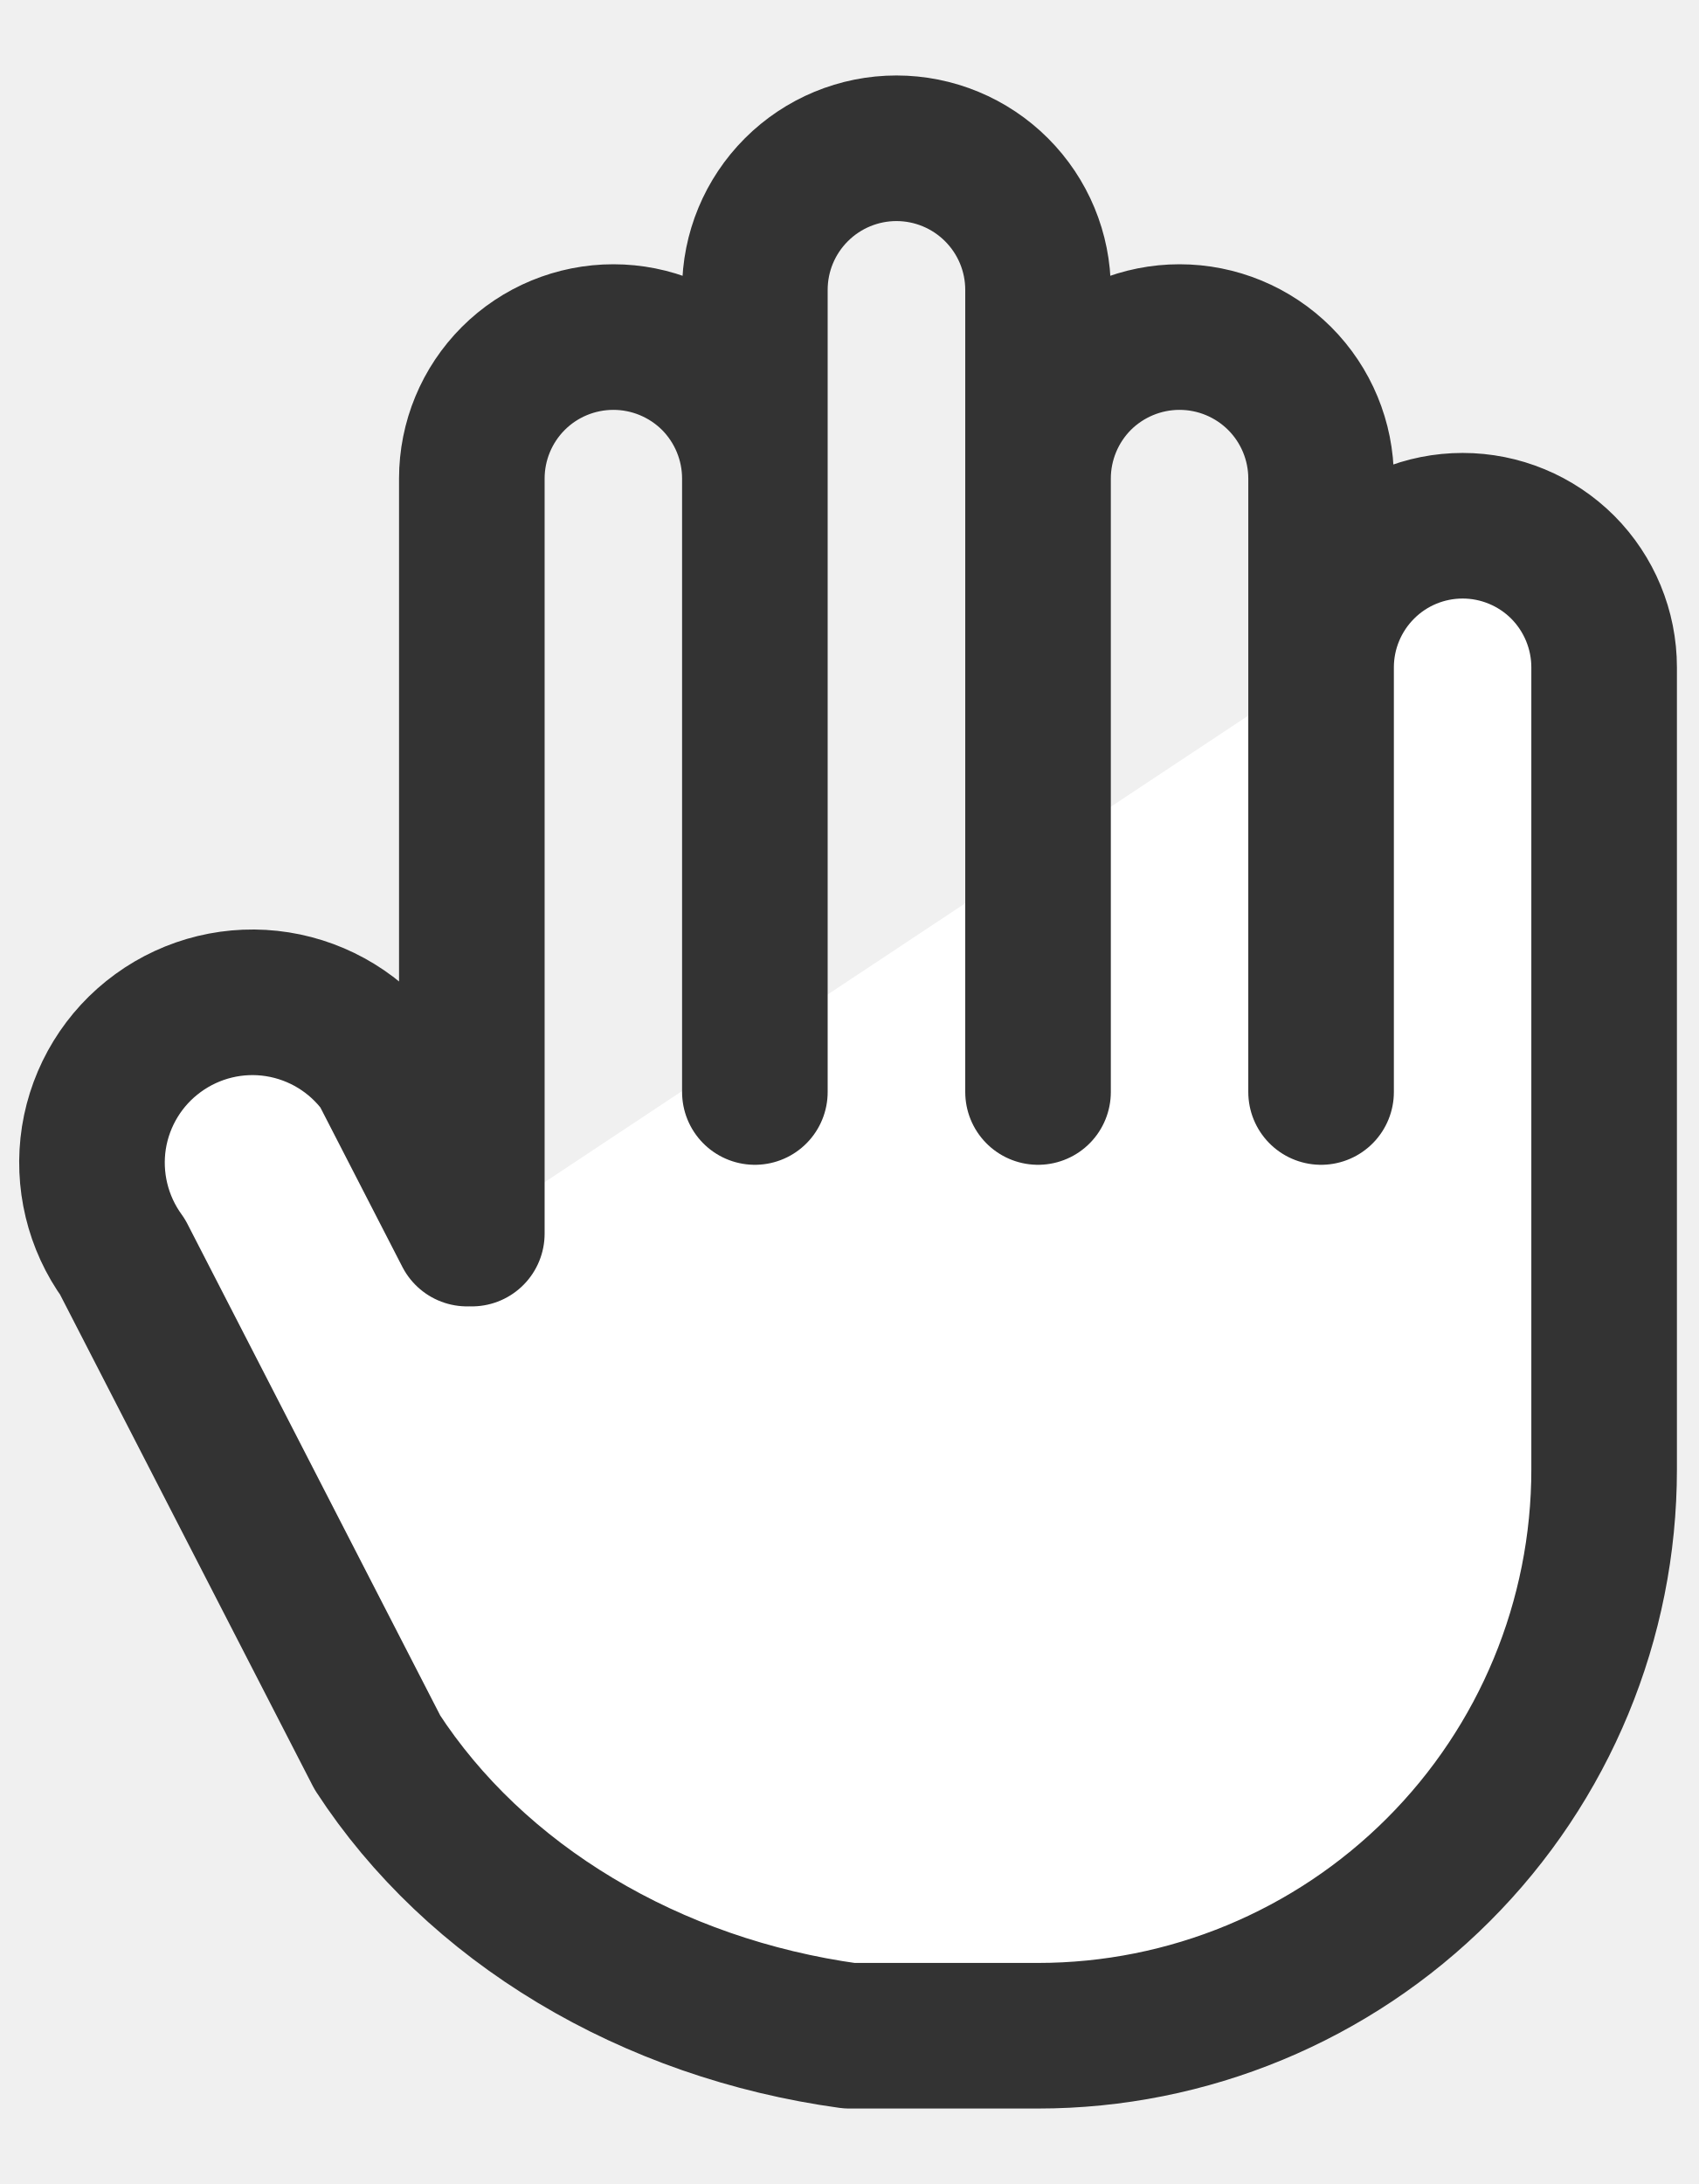
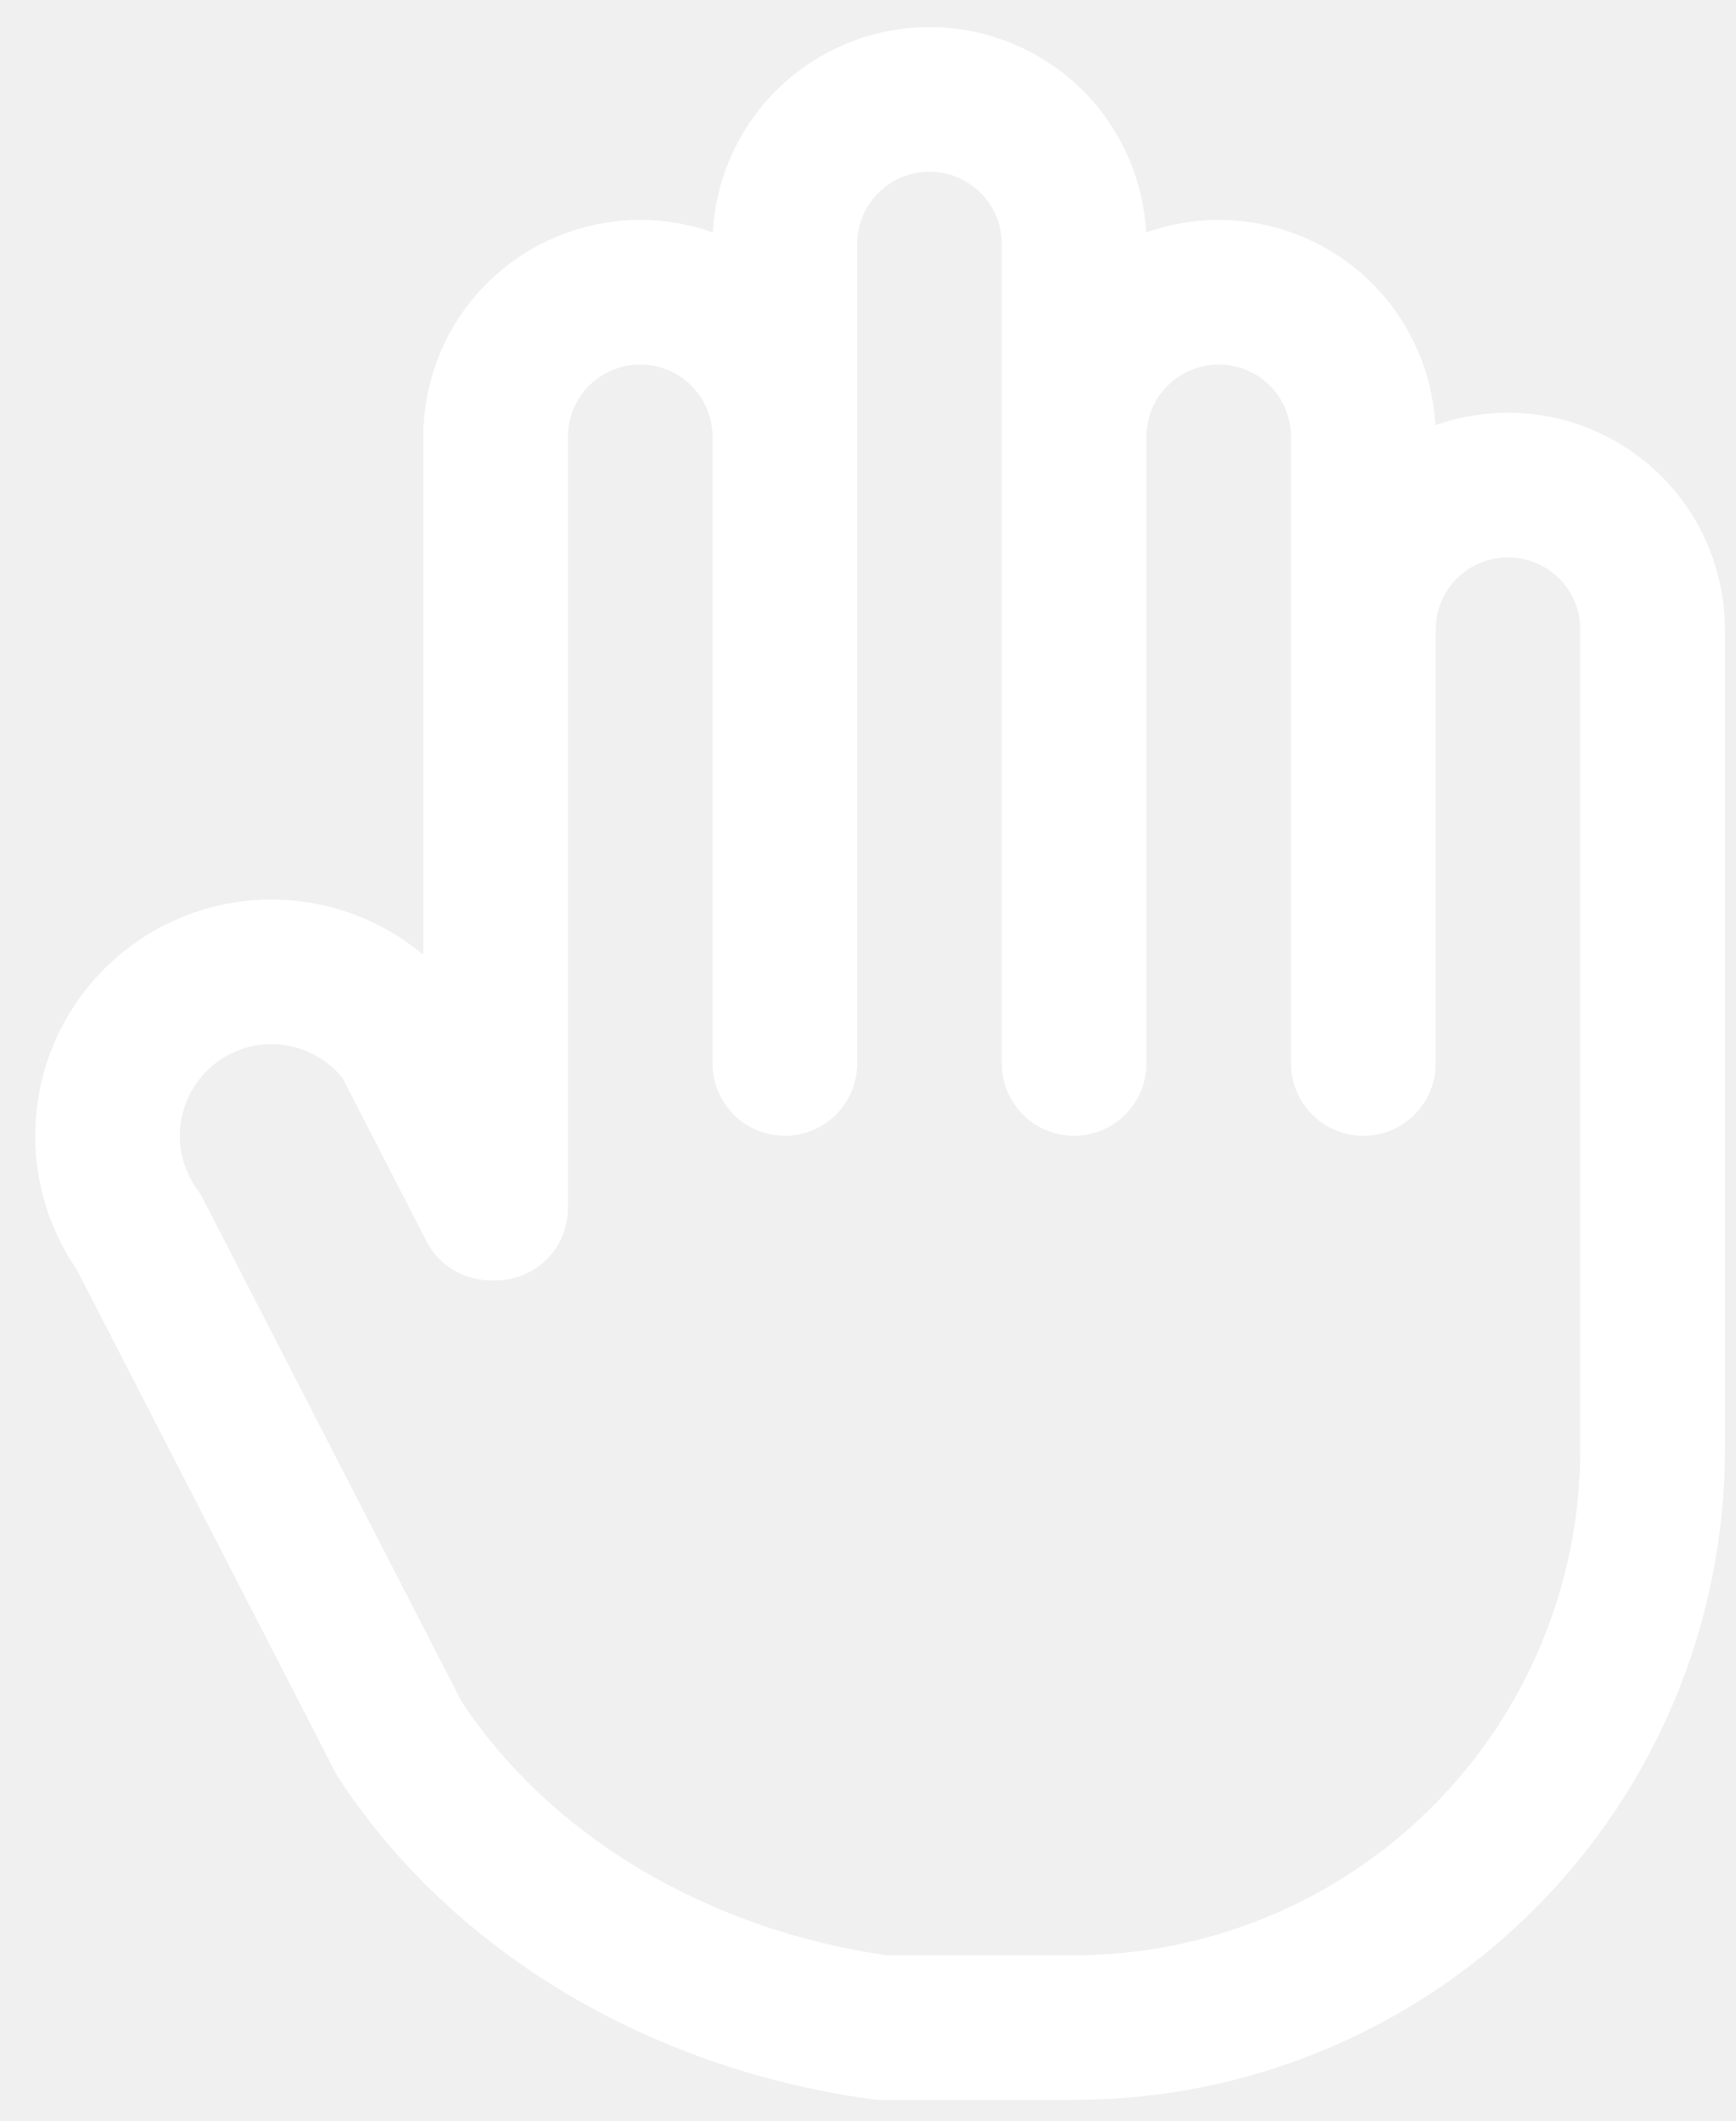
- <svg xmlns="http://www.w3.org/2000/svg" width="14" height="18" viewBox="0 0 14 18" fill="none">
-   <path d="M10.889 5.5C10.889 5.191 11.012 4.894 11.231 4.675C11.449 4.456 11.746 4.333 12.056 4.333C12.365 4.333 12.662 4.456 12.881 4.675C13.099 4.894 13.222 5.191 13.222 5.5V12.111C13.222 13.349 12.731 14.536 11.855 15.411C10.98 16.286 9.793 16.778 8.556 16.778H7C6.188 16.666 5.417 16.398 4.743 15.993C4.07 15.589 3.512 15.06 3.111 14.444L1.011 10.361C0.805 10.077 0.72 9.723 0.774 9.377C0.829 9.031 1.019 8.72 1.303 8.514C1.586 8.308 1.94 8.222 2.287 8.277C2.633 8.332 2.944 8.522 3.15 8.806L3.85 10.167" fill="white" />
-   <path d="M3.889 10.167V3.944C3.889 3.635 4.012 3.338 4.231 3.119C4.449 2.901 4.746 2.778 5.056 2.778C5.365 2.778 5.662 2.901 5.881 3.119C6.099 3.338 6.222 3.635 6.222 3.944M6.222 3.944V9M6.222 3.944V2.389C6.222 2.079 6.345 1.783 6.564 1.564C6.783 1.345 7.08 1.222 7.389 1.222C7.698 1.222 7.995 1.345 8.214 1.564C8.433 1.783 8.556 2.079 8.556 2.389V9M8.556 3.944C8.556 3.635 8.679 3.338 8.897 3.119C9.116 2.901 9.413 2.778 9.722 2.778C10.032 2.778 10.328 2.901 10.547 3.119C10.766 3.338 10.889 3.635 10.889 3.944V9M10.889 5.5C10.889 5.191 11.012 4.894 11.231 4.675C11.449 4.456 11.746 4.333 12.056 4.333C12.365 4.333 12.662 4.456 12.881 4.675C13.099 4.894 13.222 5.191 13.222 5.5V12.111C13.222 13.349 12.731 14.536 11.855 15.411C10.98 16.286 9.793 16.778 8.556 16.778H7C6.188 16.666 5.417 16.398 4.743 15.993C4.07 15.589 3.512 15.06 3.111 14.444L1.011 10.361C0.805 10.077 0.72 9.723 0.774 9.377C0.829 9.031 1.019 8.72 1.303 8.514C1.586 8.308 1.94 8.222 2.287 8.277C2.633 8.332 2.944 8.522 3.15 8.806L3.85 10.167" stroke="#333333" stroke-width="1.2" stroke-linecap="round" stroke-linejoin="round" />
+ <svg xmlns="http://www.w3.org/2000/svg" width="18" height="22" viewBox="0 0 18 22" fill="none">
+   <path d="M5.14 12.531V4.531C5.14 4.133 5.298 3.751 5.579 3.47C5.861 3.189 6.242 3.031 6.64 3.031C7.038 3.031 7.419 3.189 7.701 3.47C7.982 3.751 8.14 4.133 8.14 4.531M8.14 4.531V11.031M8.14 4.531V2.531C8.14 2.133 8.298 1.751 8.579 1.47C8.861 1.189 9.242 1.031 9.64 1.031C10.038 1.031 10.419 1.189 10.701 1.47C10.982 1.751 11.14 2.133 11.14 2.531V11.031M11.14 4.531C11.14 4.133 11.298 3.751 11.579 3.47C11.861 3.189 12.242 3.031 12.64 3.031C13.038 3.031 13.419 3.189 13.701 3.47C13.982 3.751 14.14 4.133 14.14 4.531V11.031M14.14 6.531C14.14 6.133 14.298 5.751 14.579 5.47C14.861 5.189 15.242 5.031 15.64 5.031C16.038 5.031 16.419 5.189 16.701 5.47C16.982 5.751 17.14 6.133 17.14 6.531V15.031C17.14 16.622 16.508 18.148 15.383 19.273C14.257 20.399 12.731 21.031 11.14 21.031H9.14C8.096 20.887 7.104 20.542 6.238 20.022C5.372 19.503 4.655 18.822 4.14 18.031L1.44 12.781C1.175 12.416 1.065 11.961 1.136 11.516C1.206 11.07 1.45 10.671 1.815 10.406C2.18 10.14 2.635 10.031 3.08 10.101C3.526 10.172 3.925 10.416 4.19 10.781L5.09 12.531" stroke="white" stroke-width="1.5" stroke-linecap="round" stroke-linejoin="round" />
</svg>
